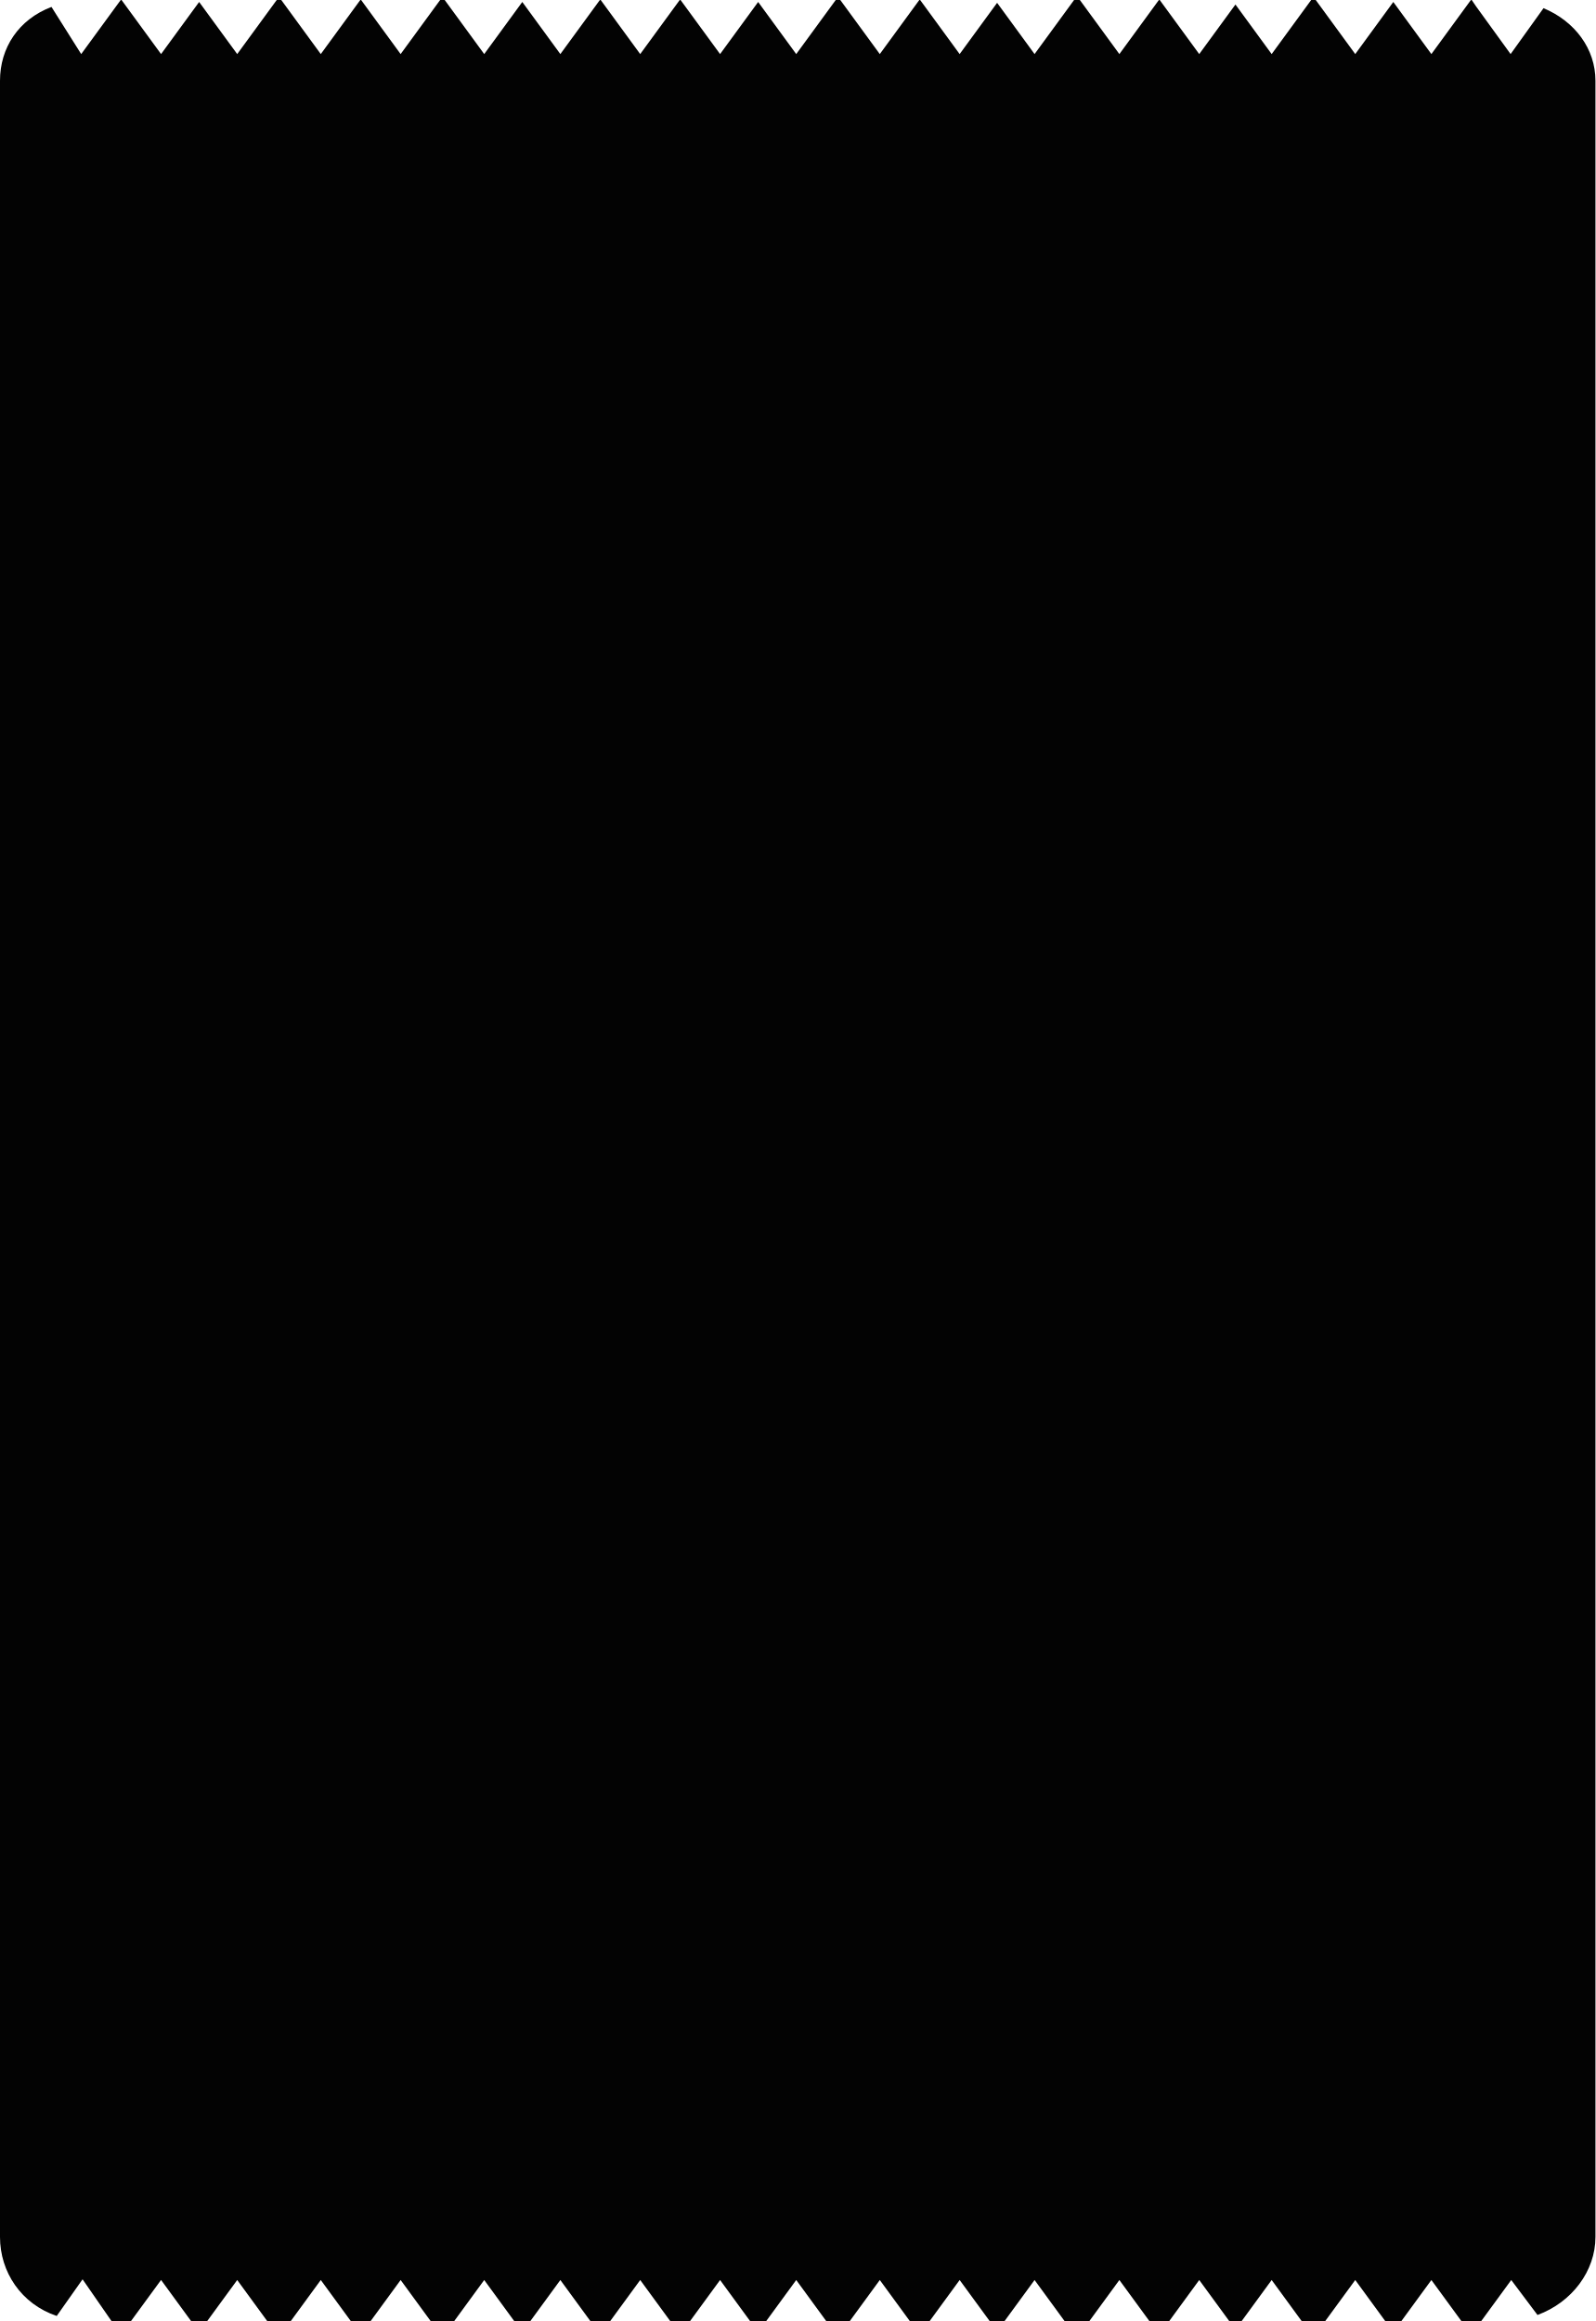
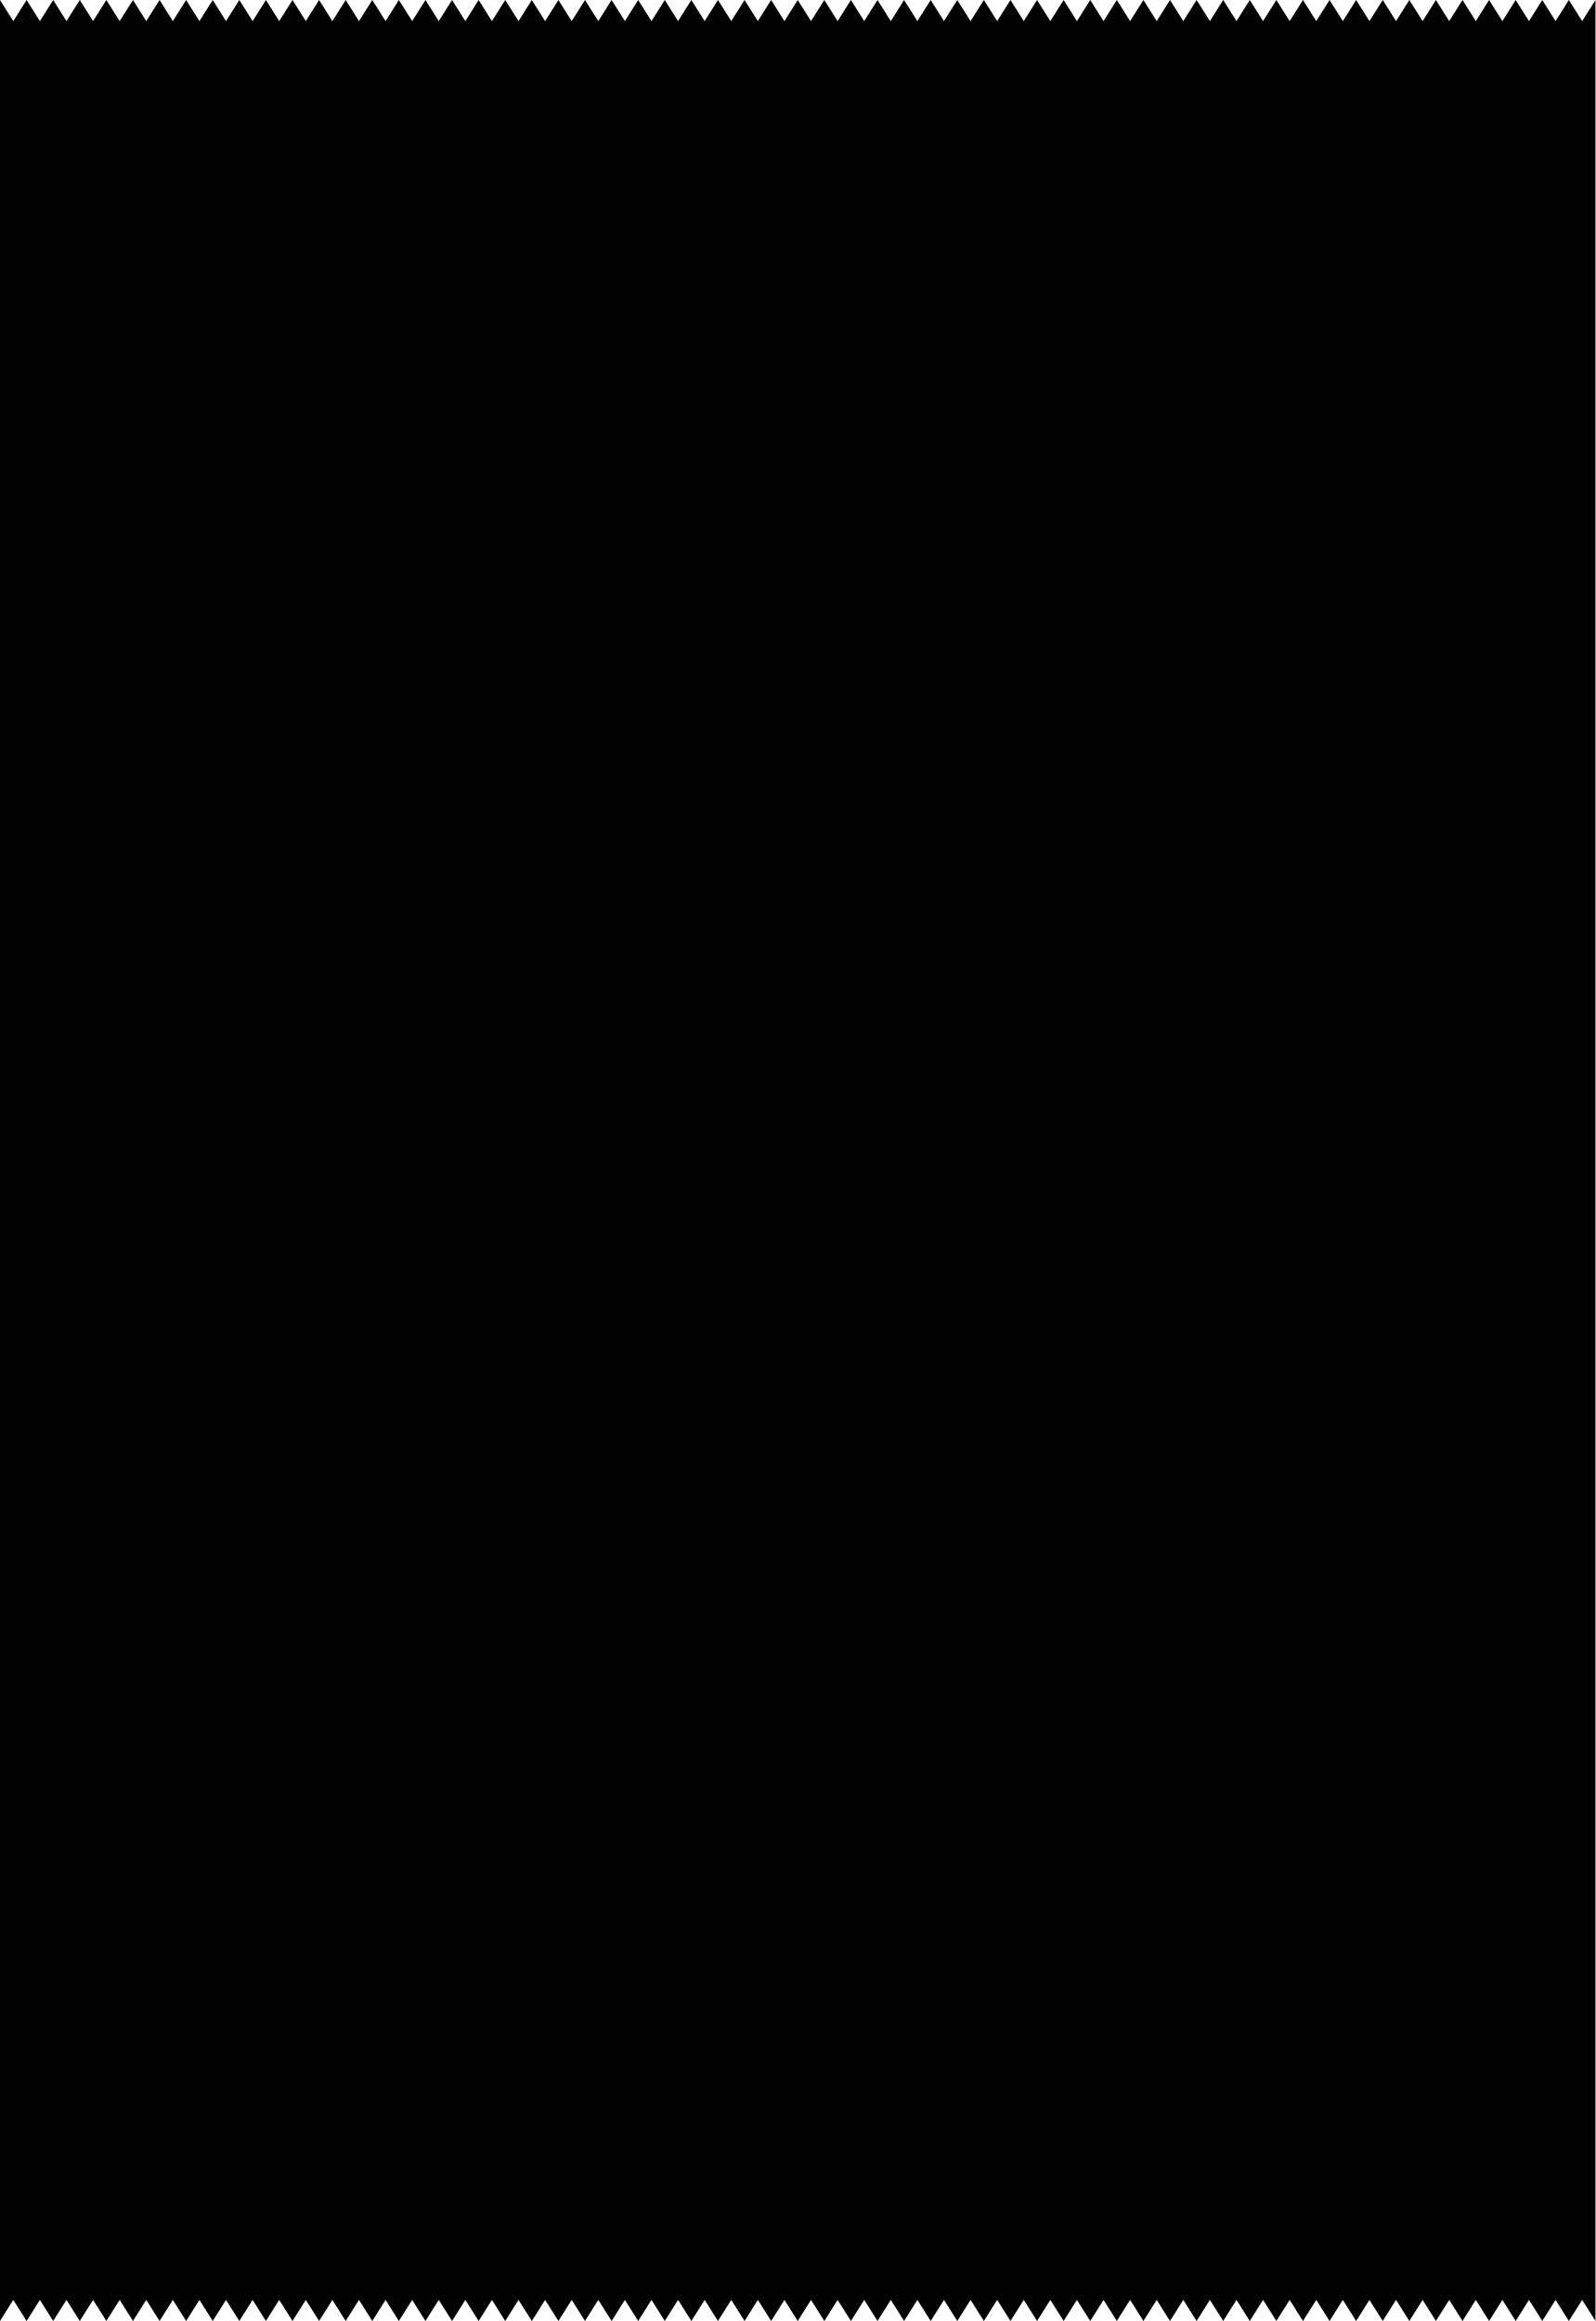
- <svg xmlns="http://www.w3.org/2000/svg" width="321" height="467" viewBox="0 0 321 467">
-   <g>
-     <g>
-       <path fill="#030303" d="M303.928 10.88l-6.925-9.565L296.105 0h-.166l-.961 1.315-6.989 9.565L281 1.315l-.672-.917-.671.917-6.986 9.565-6.989-9.565L264.718 0h-.915l-.96 1.315-6.99 9.565-6.988-9.565-.298-.406-.298.406-6.988 9.565-6.989-9.565-.96-1.315h-.169l-.96 1.315-6.989 9.565-6.989-9.565L217.262 0H216.1l-.96 1.315-6.99 9.565-6.988-9.565-.547-.746-.548.746-6.989 9.565-6.988-9.565L185.129 0h-.166L184 1.315l-6.988 9.565-6.989-9.565-.96-1.315h-.916l-.96 1.315-6.99 9.565-6.988-9.565-.671-.917-.671.917-6.989 9.565-6.99-9.565L136.925 0h-.165l-.963 1.315-6.989 9.565-6.988-9.565L120.86 0h-.168l-.961 1.315-6.989 9.565-6.988-9.565-.672-.917-.671.917-6.989 9.565-6.988-9.565L89.47 0h-.913l-.963 1.315-6.988 9.565-6.989-9.565L72.658 0h-.167l-.963 1.315-6.988 9.565-6.989-9.565L56.591 0h-.915l-.961 1.315-6.989 9.565-6.988-9.565-.672-.917-.671.917-6.989 9.565-6.988-9.565L24.455 0h-.166l-.963 1.315-6.989 9.565-5.979-9.486C3.718 3.922 0 9.63 0 16.237v433.854c0 7.05 4.267 13.488 11.413 15.895l5.2-7.376 5.81 8.39h3.943l6.04-8.258 6.03 8.258H41.7l6.027-8.247L53.752 467h4.762l6.026-8.247L70.568 467h4.013l6.026-8.247L86.634 467h4.763l6.025-8.247 6.026 8.247h3.267l6.027-8.247 6.026 8.247h4.016l6.025-8.247 6.028 8.247h4.013l6.028-8.247 6.026 8.247h3.266l6.028-8.247 6.025 8.247h4.763l6.026-8.247 6.027 8.247h4.014l6.025-8.247 6.028 8.247h3.017l6.028-8.247 6.025 8.247h5.01l6.028-8.247L231.24 467h4.015l6.026-8.247 6.027 8.247h2.52l6.026-8.247 6.025 8.247h4.763l6.028-8.247 6.025 8.247h3.267l6.027-8.247 6.026 8.247h4.014l6.027-8.247 5.281 7.035c6.924-2.55 11.663-8.835 11.663-15.697V16.237c0-6.404-4.133-11.955-10.45-14.594z" />
-     </g>
+ <svg xmlns="http://www.w3.org/2000/svg" width="321px" height="467px" viewBox="0 0 321 467" version="1.1">
+   <g id="coupon-bg" stroke="none" stroke-width="1" fill="none" fill-rule="evenodd">
+     <path d="M315.65,467 L312.975,462.755 L310.3,467 L307.625,462.755 L304.95,467 L302.275,462.755 L299.6,467 L296.925,462.755 L294.25,467 L291.575,462.755 L288.9,467 L286.225,462.755 L283.55,467 L280.875,462.755 L278.2,467 L275.525,462.755 L272.85,467 L270.175,462.755 L267.5,467 L264.825,462.755 L262.15,467 L259.475,462.755 L256.8,467 L254.125,462.755 L251.45,467 L248.775,462.755 L246.1,467 L243.425,462.755 L240.75,467 L238.075,462.755 L235.4,467 L232.725,462.755 L230.05,467 L227.375,462.755 L224.7,467 L222.025,462.755 L219.35,467 L216.675,462.755 L214,467 L211.325,462.755 L208.65,467 L205.975,462.755 L203.3,467 L200.625,462.755 L197.95,467 L195.275,462.755 L192.6,467 L189.925,462.755 L187.25,467 L184.575,462.755 L181.9,467 L179.225,462.755 L176.55,467 L173.875,462.755 L171.2,467 L168.525,462.755 L165.85,467 L163.175,462.755 L160.5,467 L157.825,462.755 L155.15,467 L152.475,462.755 L149.8,467 L147.125,462.755 L144.45,467 L141.775,462.755 L139.1,467 L136.425,462.755 L133.75,467 L131.075,462.755 L128.4,467 L125.725,462.755 L123.05,467 L120.375,462.755 L117.7,467 L115.025,462.755 L112.35,467 L109.675,462.755 L107,467 L104.325,462.755 L101.65,467 L98.975,462.755 L96.3,467 L93.625,462.755 L90.95,467 L88.275,462.755 L85.6,467 L82.925,462.755 L80.25,467 L77.575,462.755 L74.9,467 L72.225,462.755 L69.55,467 L66.875,462.755 L64.2,467 L61.525,462.755 L58.85,467 L56.175,462.755 L53.5,467 L50.825,462.755 L48.15,467 L45.475,462.755 L42.8,467 L40.125,462.755 L37.45,467 L34.775,462.755 L32.1,467 L29.425,462.755 L26.75,467 L24.075,462.755 L21.4,467 L18.725,462.755 L16.05,467 L13.375,462.755 L10.7,467 L8.025,462.755 L5.35,467 L0,467 L2.675,462.755 L5.35,467 L0,467 L0,0 L2.675,0 L5.35,0 L2.675,4.245 L0,0 L2.675,0 L5.35,0 L8.025,4.245 L10.7,0 L13.375,4.245 L16.05,0 L18.725,4.245 L21.4,0 L24.075,4.245 L26.75,0 L29.425,4.245 L32.1,0 L34.775,4.245 L37.45,0 L40.125,4.245 L42.8,0 L45.475,4.245 L48.15,0 L50.825,4.245 L53.5,0 L56.175,4.245 L58.85,0 L61.525,4.245 L64.2,0 L66.875,4.245 L69.55,0 L72.225,4.245 L74.9,0 L77.575,4.245 L80.25,0 L82.925,4.245 L85.6,0 L88.275,4.245 L90.95,0 L93.625,4.245 L96.3,0 L98.975,4.245 L101.65,0 L104.325,4.245 L107,0 L109.675,4.245 L112.35,0 L115.025,4.245 L117.7,0 L120.375,4.245 L123.05,0 L125.725,4.245 L128.4,0 L131.075,4.245 L133.75,0 L136.425,4.245 L139.1,0 L141.775,4.245 L144.45,0 L147.125,4.245 L149.8,0 L152.475,4.245 L155.15,0 L157.825,4.245 L160.5,0 L163.175,4.245 L165.85,0 L168.525,4.245 L171.2,0 L173.875,4.245 L176.55,0 L179.225,4.245 L181.9,0 L184.575,4.245 L187.25,0 L189.925,4.245 L192.6,0 L195.275,4.245 L197.95,0 L200.625,4.245 L203.3,0 L205.975,4.245 L208.65,0 L211.325,4.245 L214,0 L216.675,4.245 L219.35,0 L222.025,4.245 L224.7,0 L227.375,4.245 L230.05,0 L232.725,4.245 L235.4,0 L238.075,4.245 L240.75,0 L243.425,4.245 L246.1,0 L248.775,4.245 L251.45,0 L254.125,4.245 L256.8,0 L259.475,4.245 L262.15,0 L264.825,4.245 L267.5,0 L270.175,4.245 L272.85,0 L275.525,4.245 L278.2,0 L280.875,4.245 L283.55,0 L286.225,4.245 L288.9,0 L291.575,4.245 L294.25,0 L296.925,4.245 L299.6,0 L302.275,4.245 L304.95,0 L307.625,4.245 L310.3,0 L312.975,4.245 L315.65,0 L318.325,4.245 L321,0 L321,467 L318.325,462.755 L315.65,467 Z" fill="#030303" />
  </g>
</svg>
